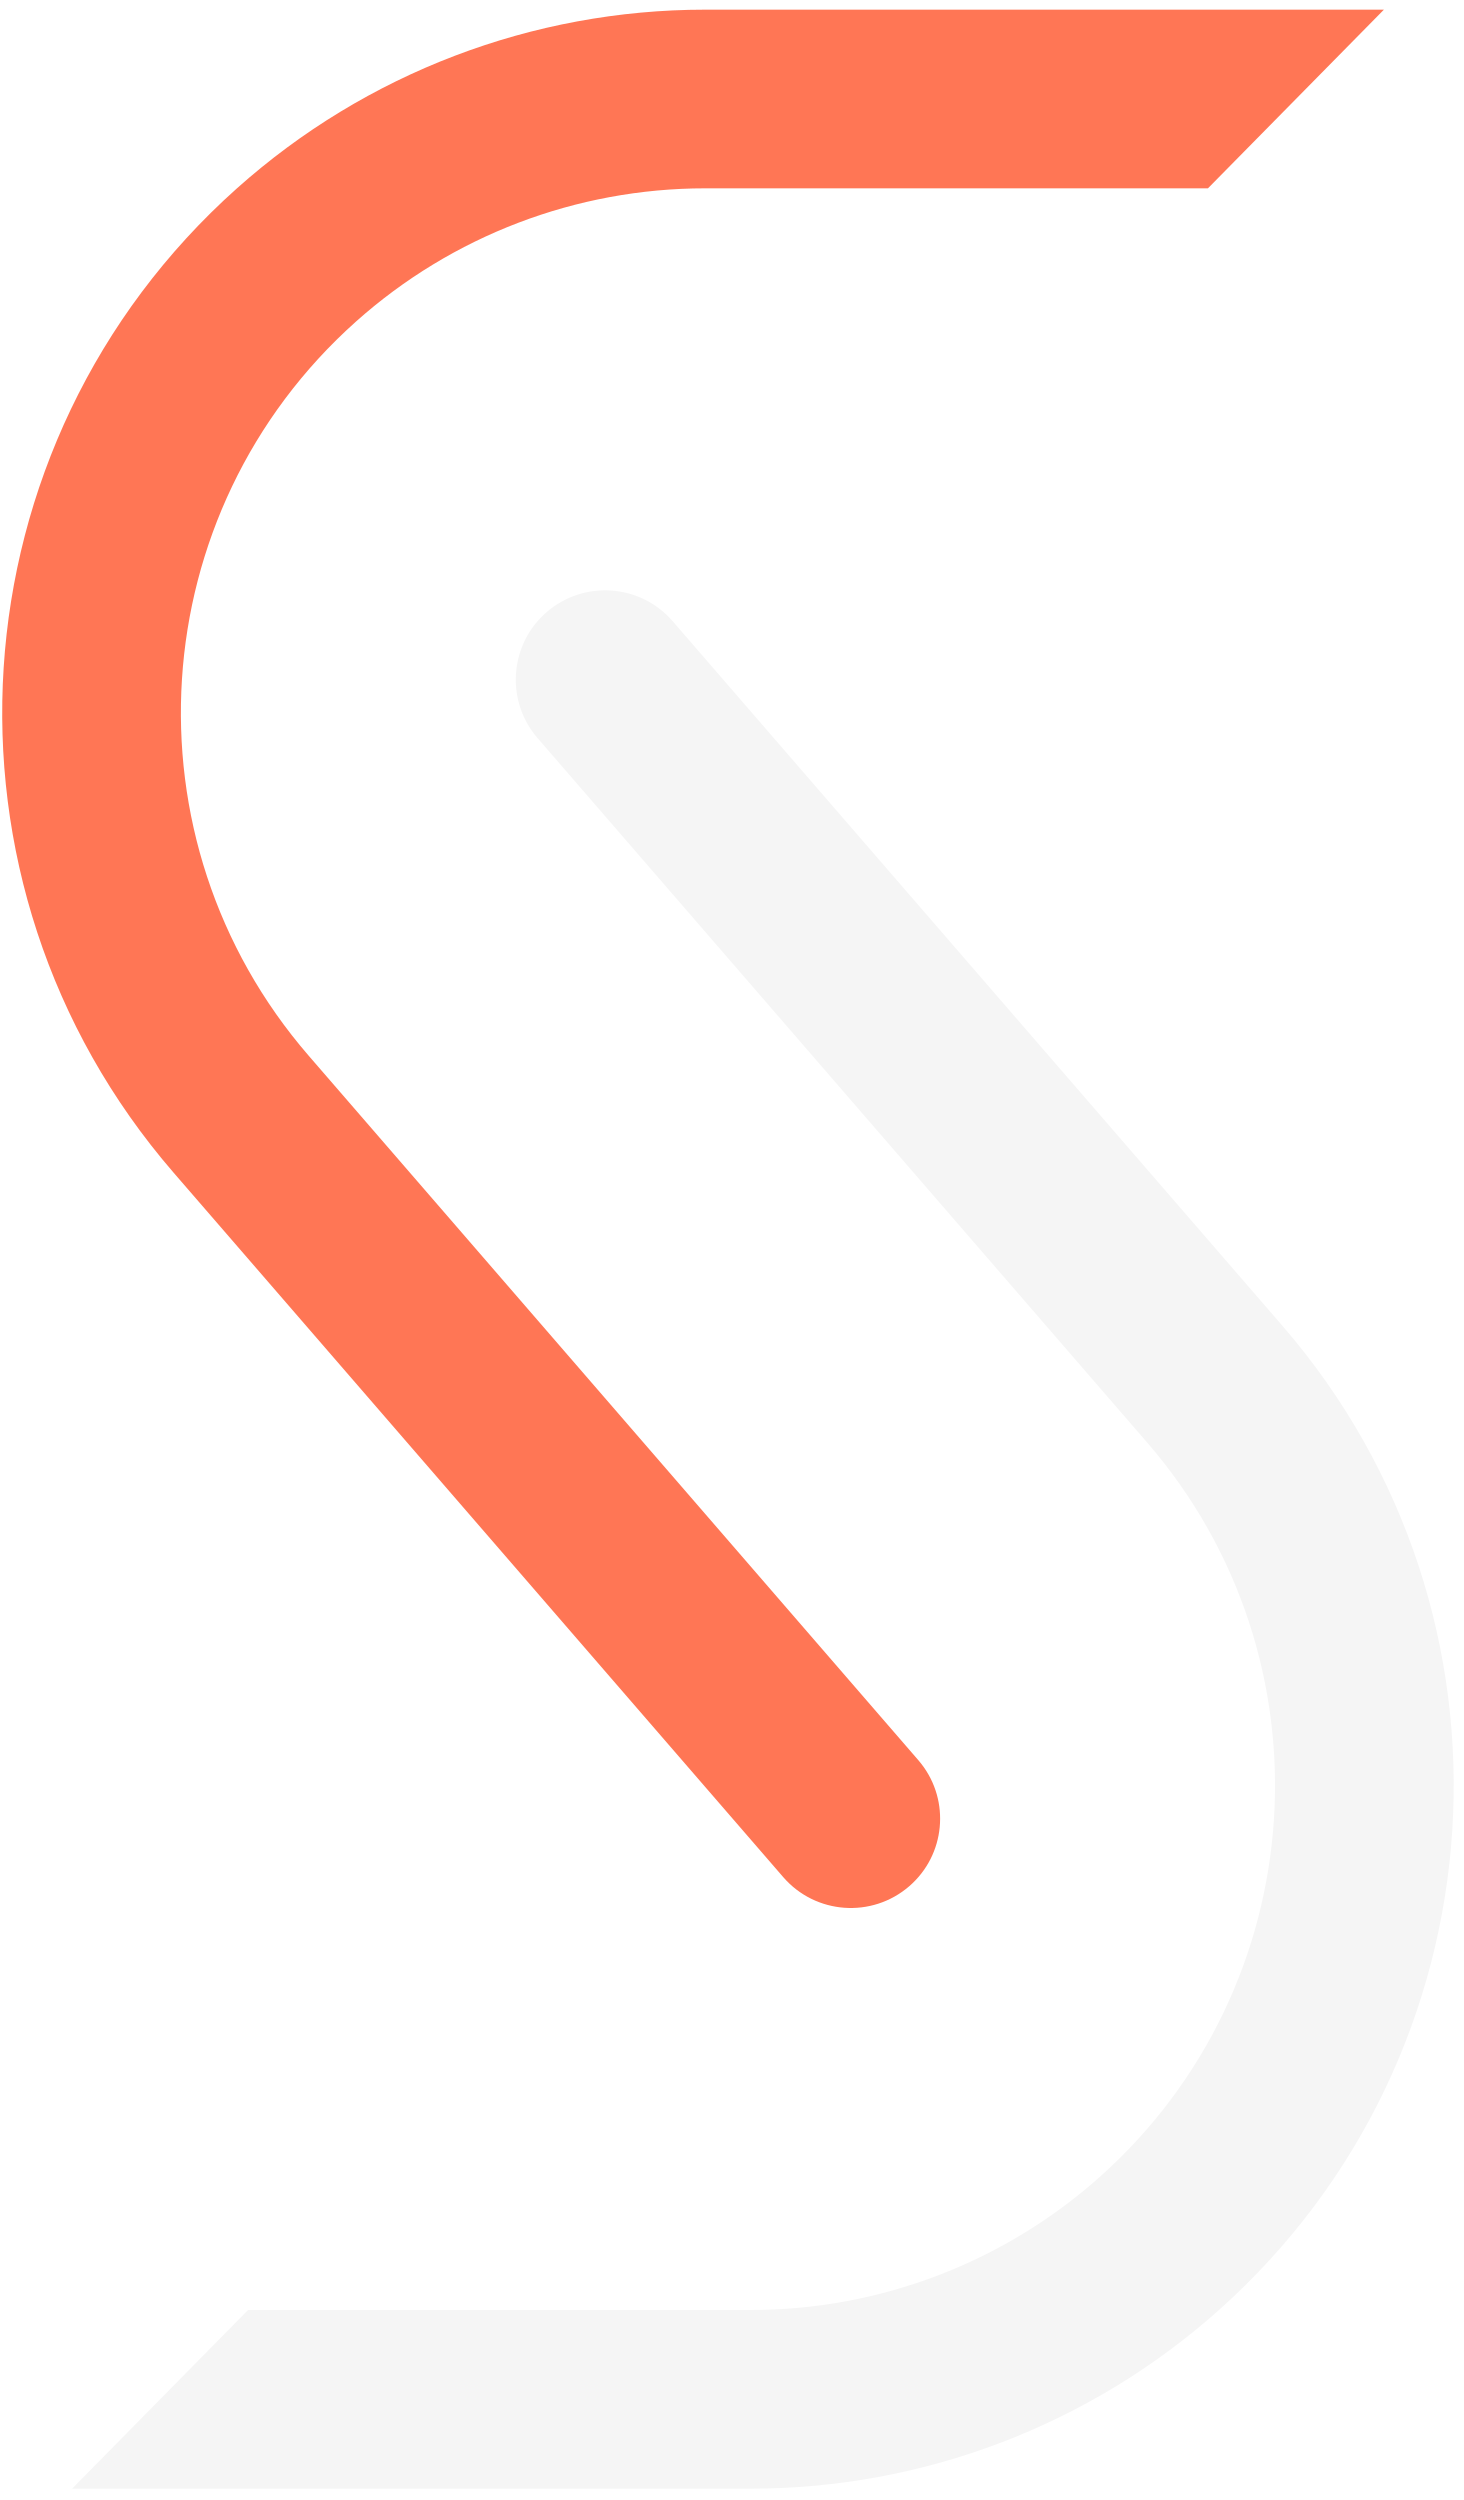
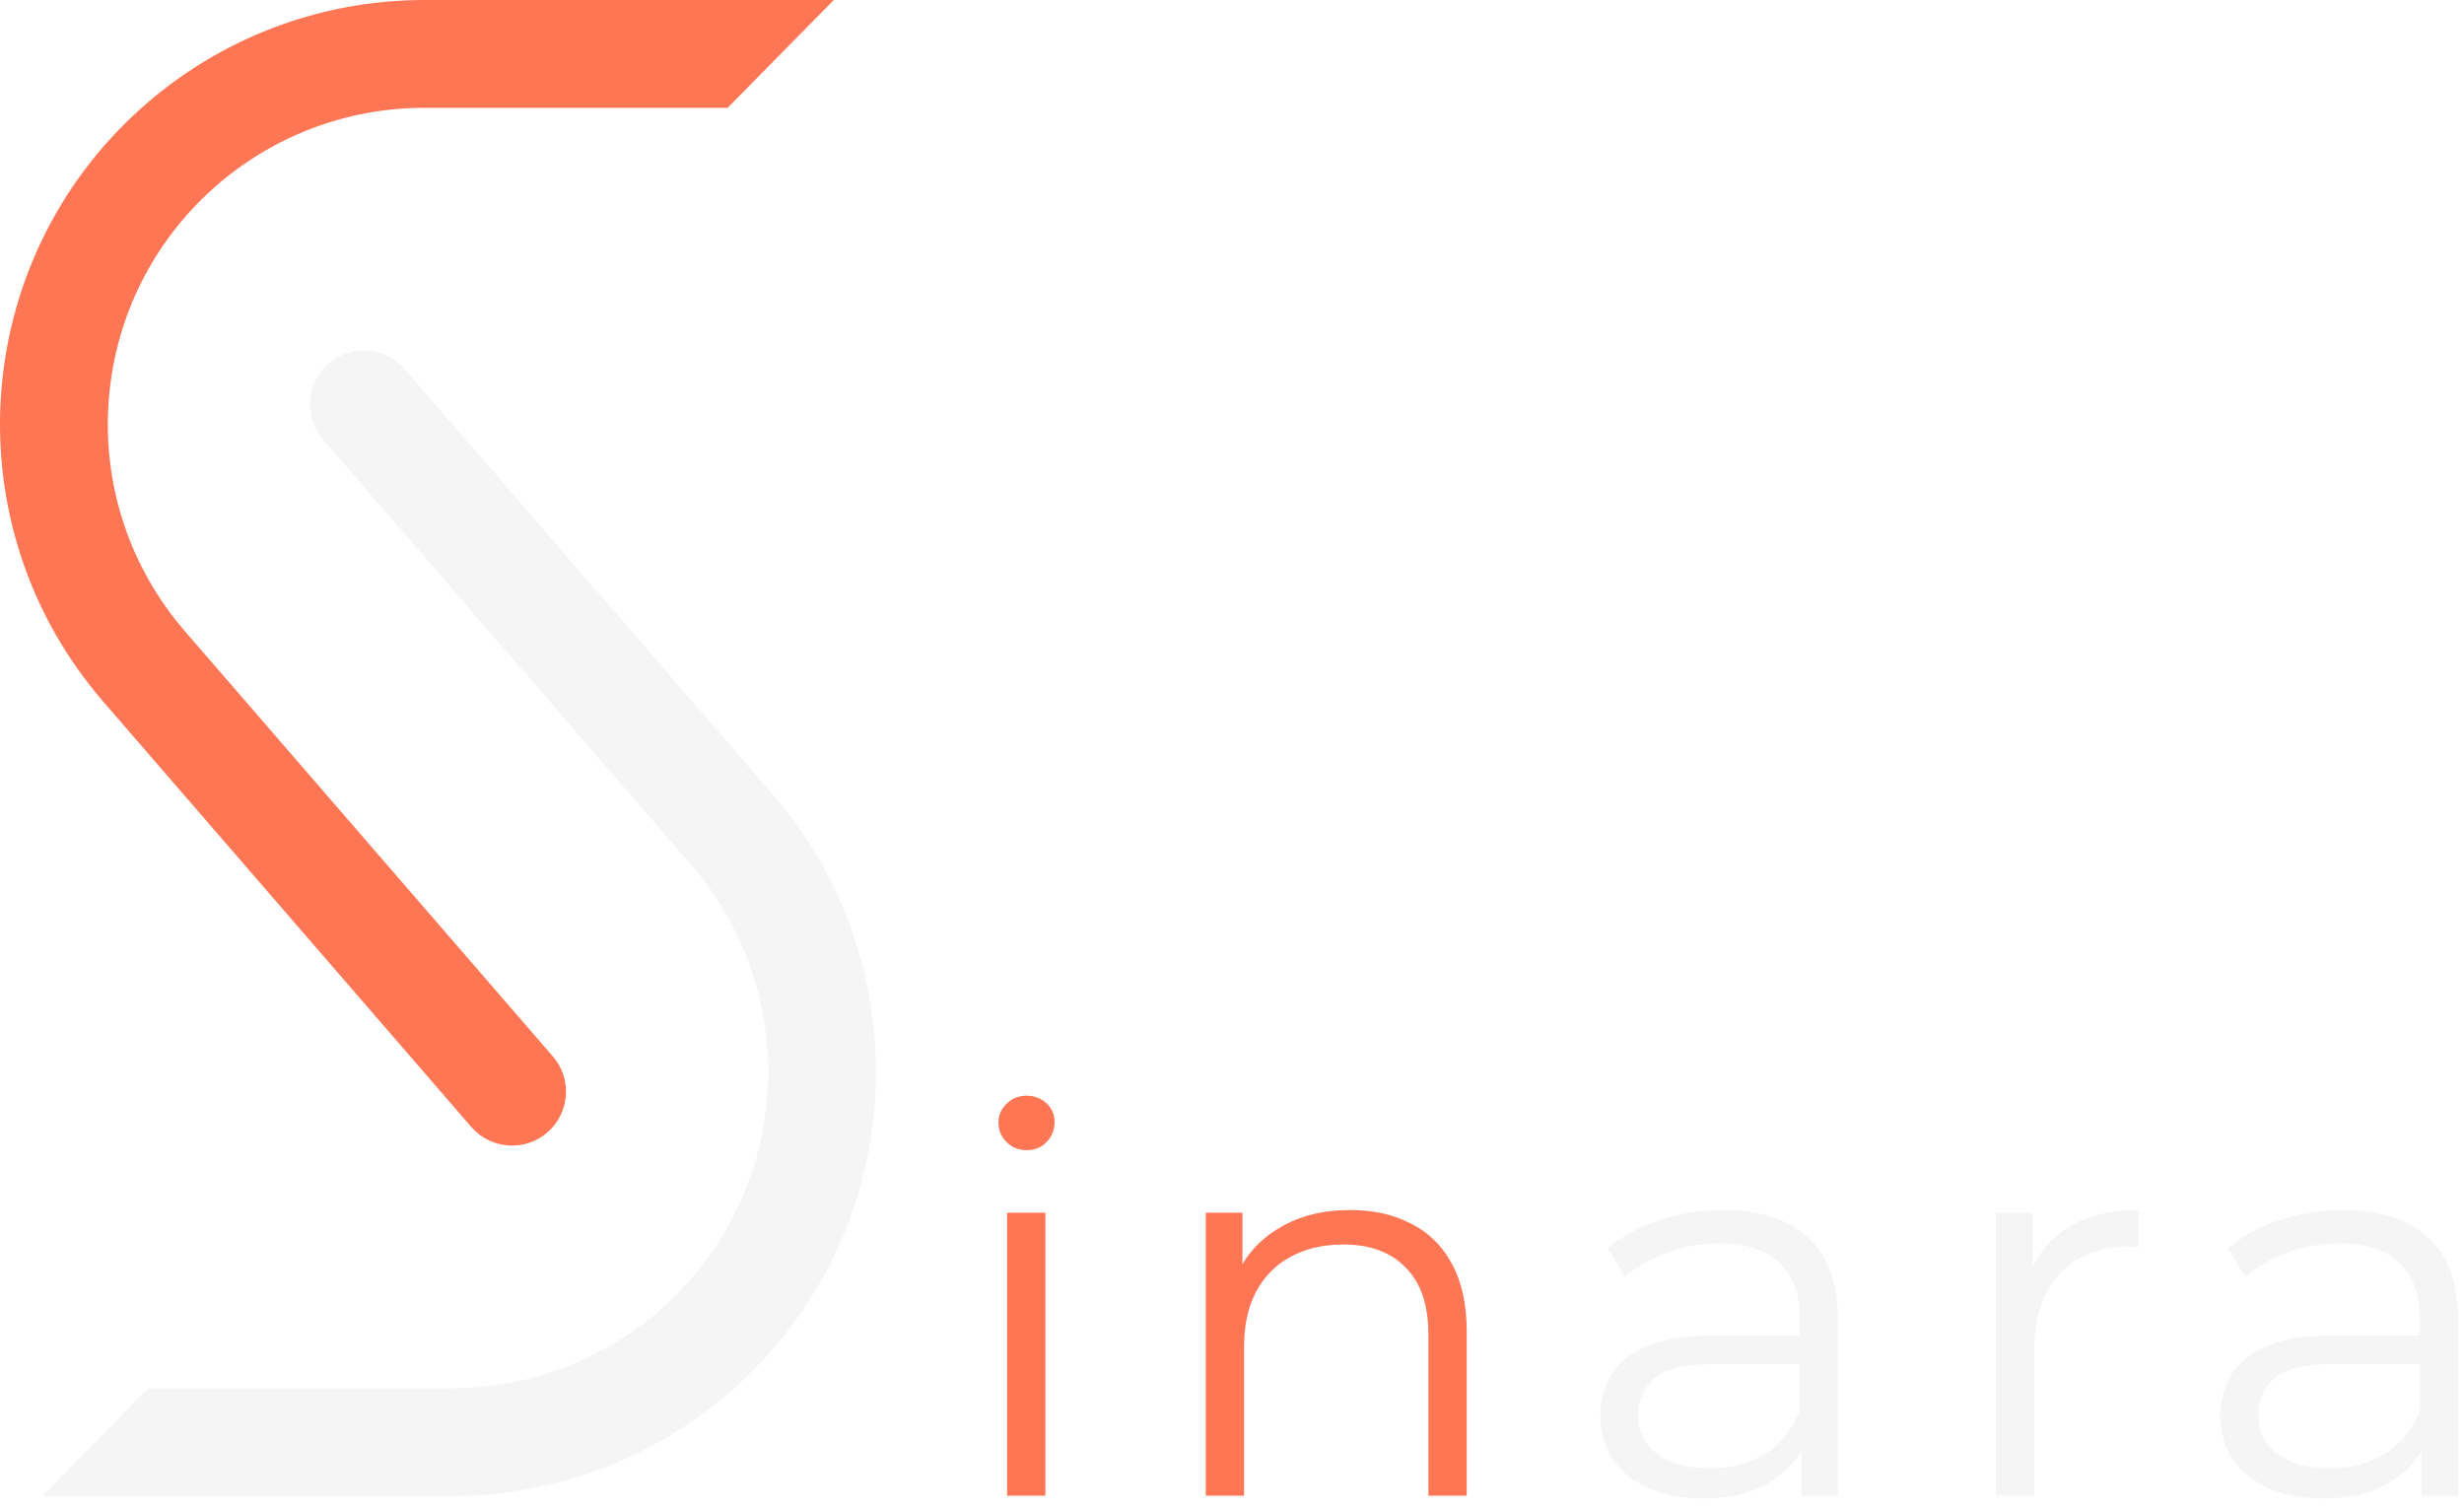
- <svg xmlns="http://www.w3.org/2000/svg" width="96" height="164" viewBox="0 0 96 164" fill="none">
-   <path d="M79.241 12.354H46.262C37.812 12.355 29.657 15.465 23.354 21.093C9.339 33.606 7.959 55.051 20.253 69.259L60.244 115.47L60.435 115.703C62.342 118.147 62.018 121.685 59.647 123.736C57.2 125.854 53.499 125.586 51.381 123.14L11.39 76.929C-5.094 57.88 -3.243 29.128 15.548 12.351C24 4.805 34.932 0.634 46.262 0.634H90.784L79.241 12.354Z" fill="#FF7655" />
-   <path d="M35.861 40.154C38.309 38.037 42.009 38.304 44.127 40.751L84.118 86.962C100.602 106.011 98.751 134.763 79.96 151.54C71.509 159.086 60.576 163.257 49.246 163.257H4.729L16.273 151.536H49.246C57.696 151.536 65.851 148.426 72.154 142.798C86.169 130.284 87.55 108.839 75.255 94.632L35.265 48.421L35.073 48.188C33.166 45.743 33.491 42.206 35.861 40.154Z" fill="#F5F5F5" />
+ <svg xmlns="http://www.w3.org/2000/svg" width="214" height="131" viewBox="0 0 214 131" fill="none">
+   <path d="M63.193 9.364H36.845C30.093 9.364 23.578 11.849 18.542 16.345C7.345 26.343 6.242 43.476 16.064 54.827L48.015 91.746C49.707 93.701 49.493 96.659 47.538 98.351C45.583 100.043 42.625 99.829 40.933 97.874L8.984 60.954C-4.186 45.735 -2.707 22.765 12.306 9.361C19.058 3.332 27.793 5.82443e-06 36.845 0H72.415L63.193 9.364Z" fill="#FF7655" />
+   <path d="M28.539 31.575C30.494 29.883 33.452 30.097 35.144 32.052L67.093 68.972C80.263 84.191 78.784 107.161 63.771 120.565C57.019 126.593 48.284 129.926 39.232 129.926H3.668L12.89 120.562H39.232C45.984 120.562 52.499 118.077 57.535 113.58C68.732 103.583 69.835 86.45 60.013 75.099L28.062 38.18C26.37 36.224 26.584 33.267 28.539 31.575Z" fill="#F5F5F5" />
+   <path d="M87.468 129.9V105.32H90.792V129.9H87.468ZM89.153 99.889C88.467 99.889 87.889 99.655 87.421 99.187C86.953 98.719 86.719 98.157 86.719 97.501C86.719 96.846 86.953 96.299 87.421 95.862C87.889 95.394 88.467 95.16 89.153 95.16C89.84 95.16 90.418 95.379 90.886 95.816C91.354 96.253 91.588 96.799 91.588 97.454C91.588 98.141 91.354 98.719 90.886 99.187C90.449 99.655 89.871 99.889 89.153 99.889Z" fill="#FF7655" />
+   <path d="M104.724 129.9V105.32H107.907V112.062L107.392 110.798C108.173 109.019 109.421 107.63 111.138 106.631C112.855 105.601 114.899 105.086 117.271 105.086C119.269 105.086 121.017 105.476 122.515 106.256C124.044 107.006 125.231 108.16 126.073 109.721C126.947 111.282 127.384 113.248 127.384 115.62V129.9H124.06V115.948C124.06 113.357 123.405 111.407 122.094 110.096C120.814 108.753 119.004 108.082 116.663 108.082C114.915 108.082 113.385 108.441 112.074 109.159C110.794 109.846 109.796 110.86 109.078 112.203C108.391 113.513 108.048 115.105 108.048 116.978V129.9H104.724Z" fill="#FF7655" />
+   <path d="M156.449 129.9V124.469L156.309 123.58V114.497C156.309 112.405 155.716 110.798 154.529 109.674C153.375 108.551 151.642 107.989 149.332 107.989C147.741 107.989 146.227 108.254 144.791 108.785C143.355 109.315 142.138 110.018 141.139 110.892L139.641 108.41C140.889 107.349 142.388 106.537 144.135 105.976C145.883 105.382 147.725 105.086 149.66 105.086C152.844 105.086 155.294 105.882 157.011 107.474C158.759 109.034 159.633 111.422 159.633 114.637V129.9H156.449ZM147.975 130.135C146.133 130.135 144.526 129.838 143.152 129.245C141.81 128.621 140.78 127.778 140.062 126.717C139.344 125.624 138.985 124.376 138.985 122.971C138.985 121.691 139.282 120.536 139.875 119.506C140.499 118.445 141.498 117.602 142.871 116.978C144.276 116.323 146.149 115.995 148.49 115.995H156.964V118.476H148.583C146.211 118.476 144.557 118.898 143.62 119.741C142.715 120.583 142.263 121.629 142.263 122.877C142.263 124.282 142.809 125.406 143.901 126.248C144.994 127.091 146.523 127.513 148.49 127.513C150.363 127.513 151.97 127.091 153.312 126.248C154.686 125.374 155.684 124.126 156.309 122.503L157.058 124.797C156.433 126.42 155.341 127.715 153.78 128.683C152.251 129.651 150.316 130.135 147.975 130.135Z" fill="#F5F5F5" />
+   <path d="M173.344 129.9V105.32H176.527V112.015L176.2 110.845C176.886 108.972 178.041 107.552 179.664 106.584C181.287 105.585 183.301 105.086 185.704 105.086V108.317C185.579 108.317 185.454 108.317 185.33 108.317C185.205 108.285 185.08 108.27 184.955 108.27C182.364 108.27 180.335 109.066 178.868 110.657C177.401 112.218 176.668 114.45 176.668 117.353V129.9H173.344Z" fill="#F5F5F5" />
+   <path d="M210.301 129.9V124.469L210.16 123.58V114.497C210.16 112.405 209.567 110.798 208.381 109.674C207.226 108.551 205.494 107.989 203.184 107.989C201.592 107.989 200.079 108.254 198.643 108.785C197.207 109.315 195.99 110.018 194.991 110.892L193.493 108.41C194.741 107.349 196.239 106.537 197.987 105.976C199.735 105.382 201.577 105.086 203.512 105.086C206.696 105.086 209.146 105.882 210.863 107.474C212.611 109.034 213.485 111.422 213.485 114.637V129.9H210.301ZM201.827 130.135C199.985 130.135 198.377 129.838 197.004 129.245C195.662 128.621 194.632 127.778 193.914 126.717C193.196 125.624 192.837 124.376 192.837 122.971C192.837 121.691 193.134 120.536 193.727 119.506C194.351 118.445 195.35 117.602 196.723 116.978C198.128 116.323 200.001 115.995 202.342 115.995H210.816V118.476H202.435C200.063 118.476 198.409 118.898 197.472 119.741C196.567 120.583 196.115 121.629 196.115 122.877C196.115 124.282 196.661 125.406 197.753 126.248C198.846 127.091 200.375 127.513 202.342 127.513C204.214 127.513 205.822 127.091 207.164 126.248C208.537 125.374 209.536 124.126 210.16 122.503L210.91 124.797C210.285 126.42 209.193 127.715 207.632 128.683C206.103 129.651 204.168 130.135 201.827 130.135Z" fill="#F5F5F5" />
</svg>
